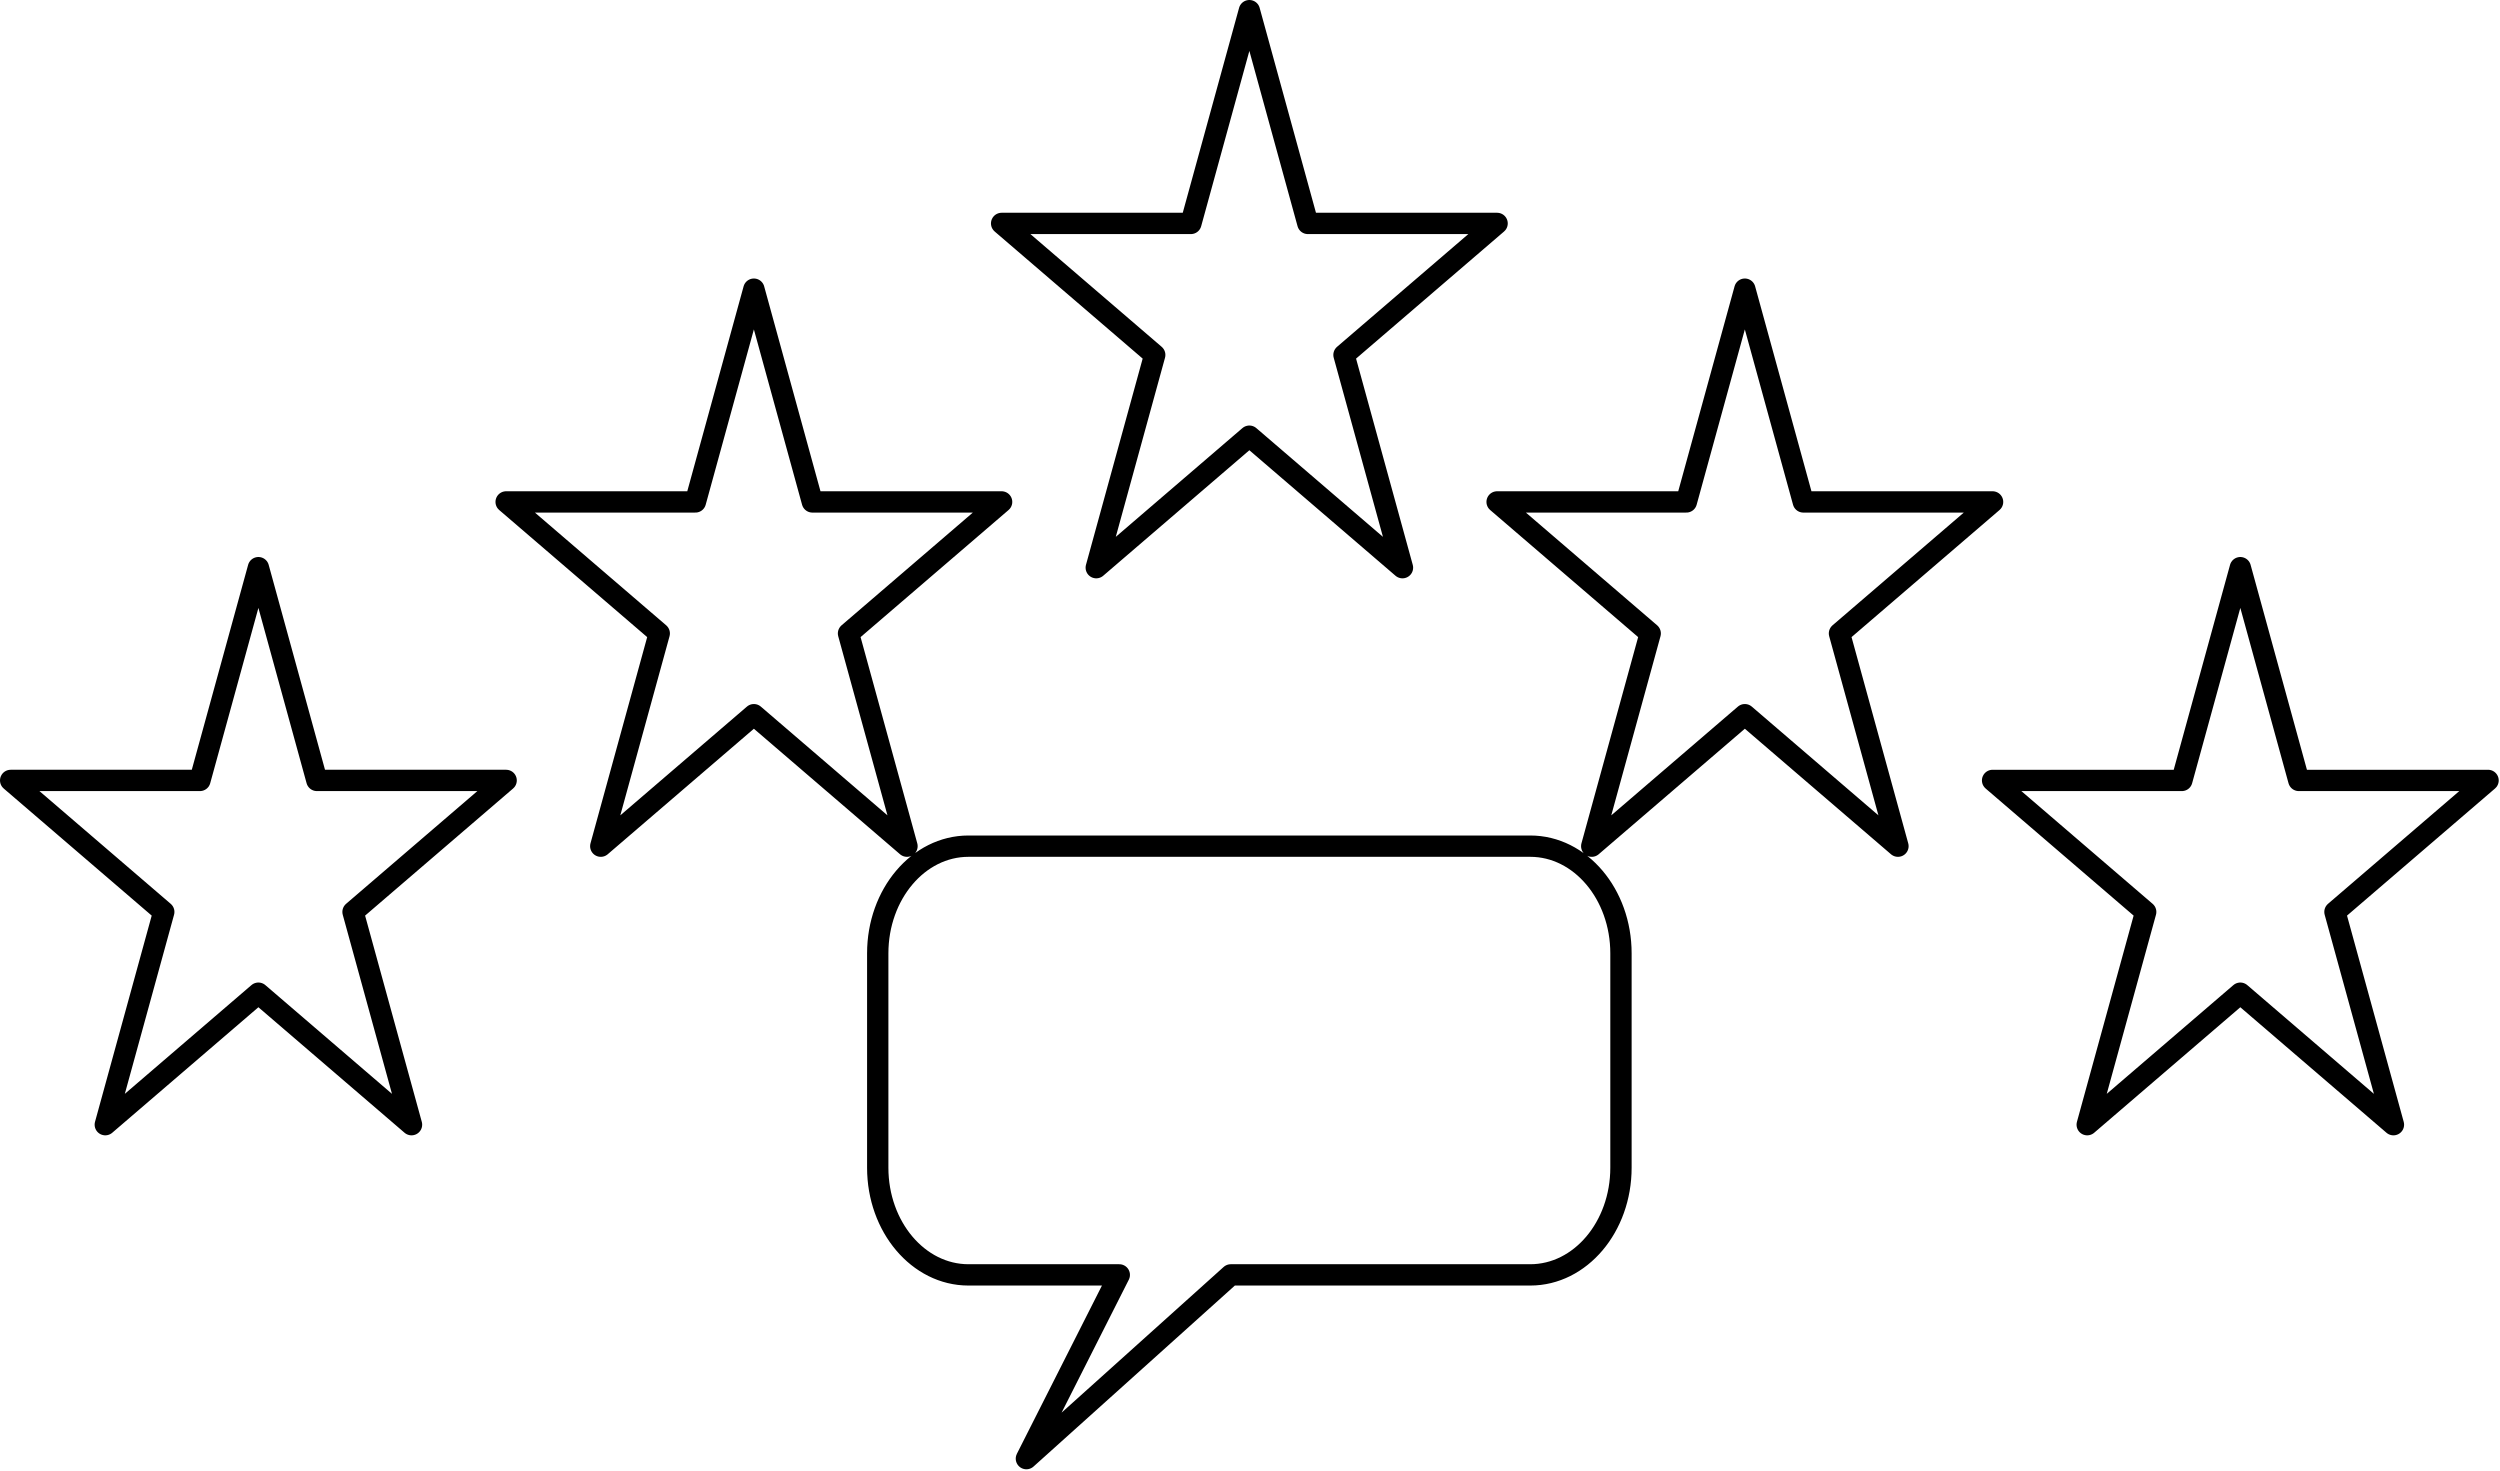
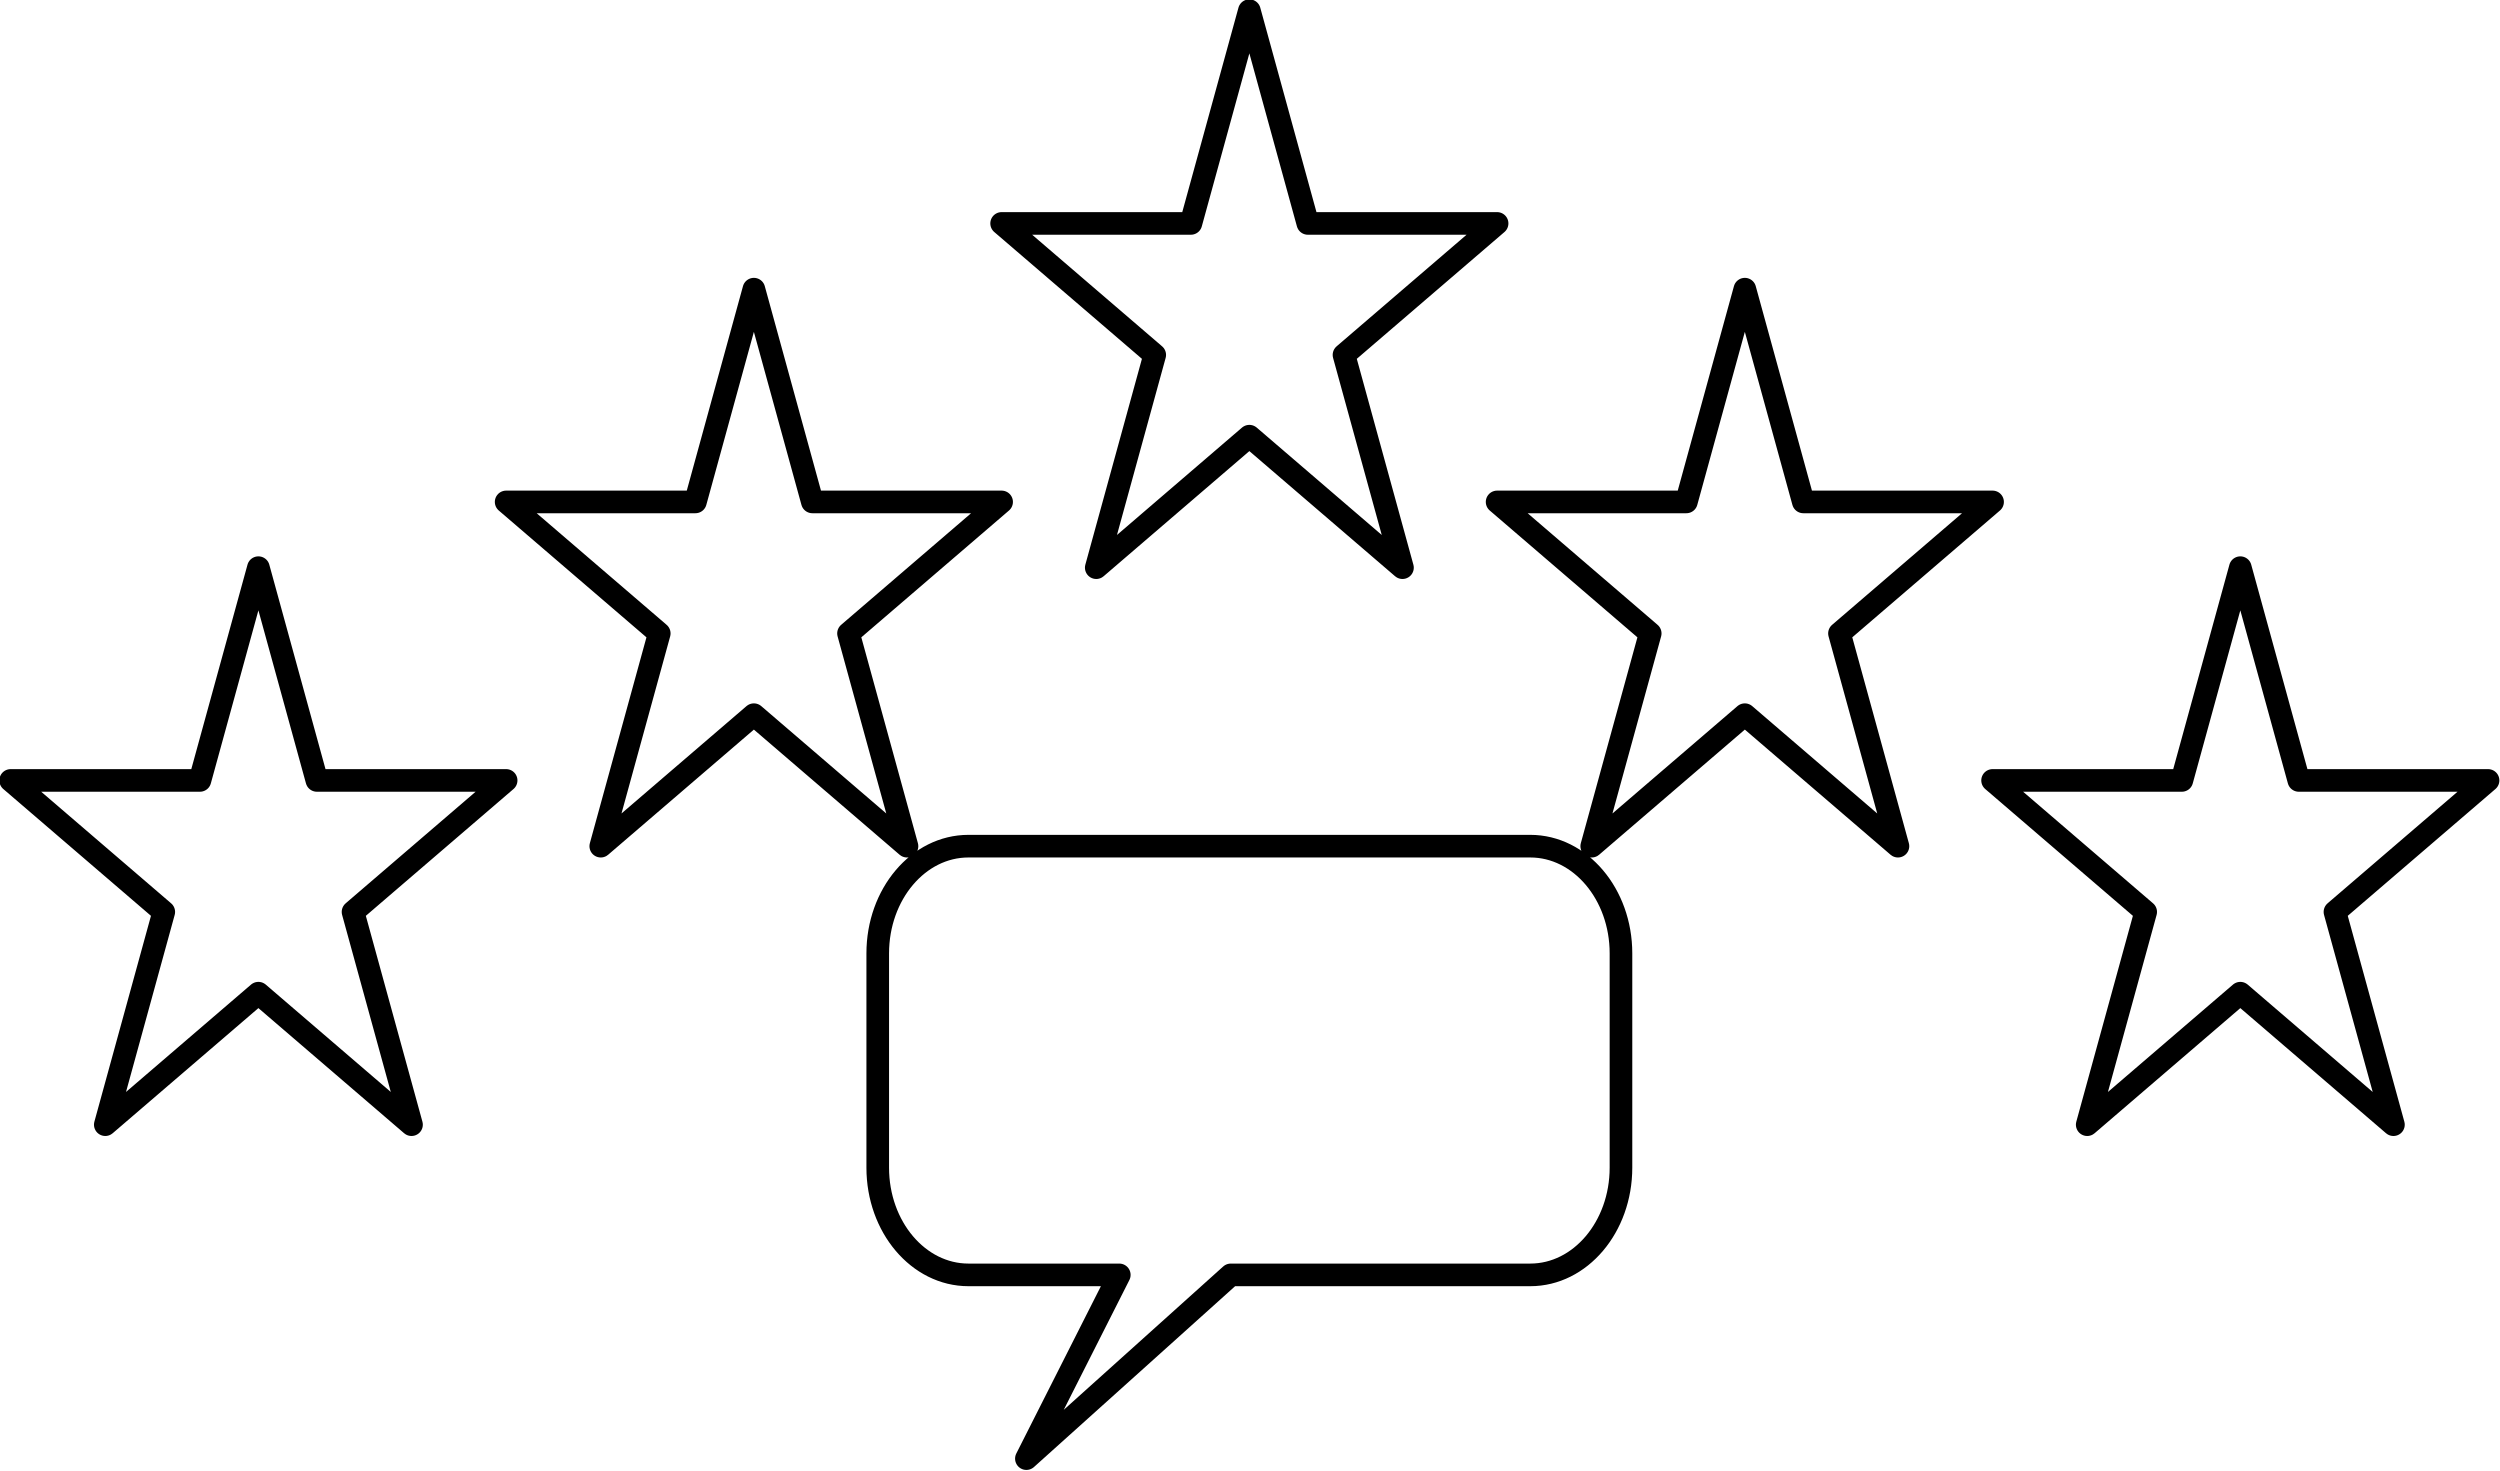
<svg xmlns="http://www.w3.org/2000/svg" width="100%" height="100%" viewBox="0 0 442 260" version="1.1" xml:space="preserve" style="fill-rule:evenodd;clip-rule:evenodd;stroke-linecap:round;stroke-linejoin:round;stroke-miterlimit:1.5;">
-   <path d="M45.684,100.363l10.34,37.616l33.461,0l-27.07,23.248l10.34,37.616l-27.07,-23.248l-27.07,23.248l10.34,-37.616l-27.07,-23.248l33.461,0l10.34,-37.616l-0.002,0Zm87.601,-49.239l10.34,37.616l33.461,0l-27.07,23.248l10.34,37.616l-27.07,-23.248l-27.07,23.248l10.34,-37.616l-27.07,-23.248l33.461,0l10.34,-37.616l-0.002,0Zm175.202,0l10.34,37.616l33.461,0l-27.07,23.248l10.34,37.616l-27.07,-23.248l-27.07,23.248l10.34,-37.616l-27.07,-23.248l33.461,0l10.34,-37.616l-0.002,0Zm-87.601,-49.239l10.34,37.616l33.461,0l-27.07,23.248l10.34,37.616l-27.07,-23.248l-27.07,23.248l10.34,-37.616l-27.07,-23.248l33.461,0l10.34,-37.616l-0.002,-0Zm175.202,98.479l10.34,37.616l33.461,0l-27.07,23.248l10.34,37.616l-27.07,-23.248l-27.07,23.248l10.34,-37.616l-27.07,-23.248l33.461,0l10.34,-37.616l-0.002,0Zm-109.501,68.188l0,37.898c0,10.459 -7.183,18.95 -16.032,18.95l-52.954,0l-36.135,32.485l16.425,-32.485l-26.675,0c-8.848,0 -16.032,-8.491 -16.032,-18.95l0,-37.898c0,-10.459 7.183,-18.95 16.032,-18.95l99.339,0c8.848,0 16.032,8.491 16.032,18.95l0.001,0l-0.001,0Z" style="fill:#ebebeb;fill-opacity:0;stroke:#000;stroke-width:3.77px;" />
+   <path d="M45.684,100.363l10.34,37.616l33.461,0l-27.07,23.248l10.34,37.616l-27.07,-23.248l-27.07,23.248l10.34,-37.616l-27.07,-23.248l33.461,0l10.34,-37.616l-0.002,0Zm87.601,-49.239l10.34,37.616l33.461,0l-27.07,23.248l10.34,37.616l-27.07,-23.248l-27.07,23.248l10.34,-37.616l-27.07,-23.248l33.461,0l10.34,-37.616l-0.002,0Zm175.202,-0l10.34,37.616l33.461,0l-27.07,23.248l10.34,37.616l-27.07,-23.248l-27.07,23.248l10.34,-37.616l-27.07,-23.248l33.461,0l10.34,-37.616l-0.002,0Zm-87.601,-49.239l10.34,37.616l33.461,0l-27.07,23.248l10.34,37.616l-27.07,-23.248l-27.07,23.248l10.34,-37.616l-27.07,-23.248l33.461,0l10.34,-37.616l-0.002,0Zm175.202,98.479l10.34,37.616l33.461,0l-27.07,23.248l10.34,37.616l-27.07,-23.248l-27.07,23.248l10.34,-37.616l-27.07,-23.248l33.461,0l10.34,-37.616l-0.002,0Zm-109.501,68.188l0,37.898c0,10.459 -7.183,18.95 -16.032,18.95l-52.954,0l-36.135,32.485l16.425,-32.485l-26.675,0c-8.848,0 -16.032,-8.491 -16.032,-18.95l0,-37.898c0,-10.459 7.183,-18.95 16.032,-18.95l99.339,0c8.848,0 16.032,8.491 16.032,18.95l0.001,0l-0.001,0Z" style="fill:#ebebeb;fill-opacity:0;stroke:#000;stroke-width:4px;" />
</svg>
